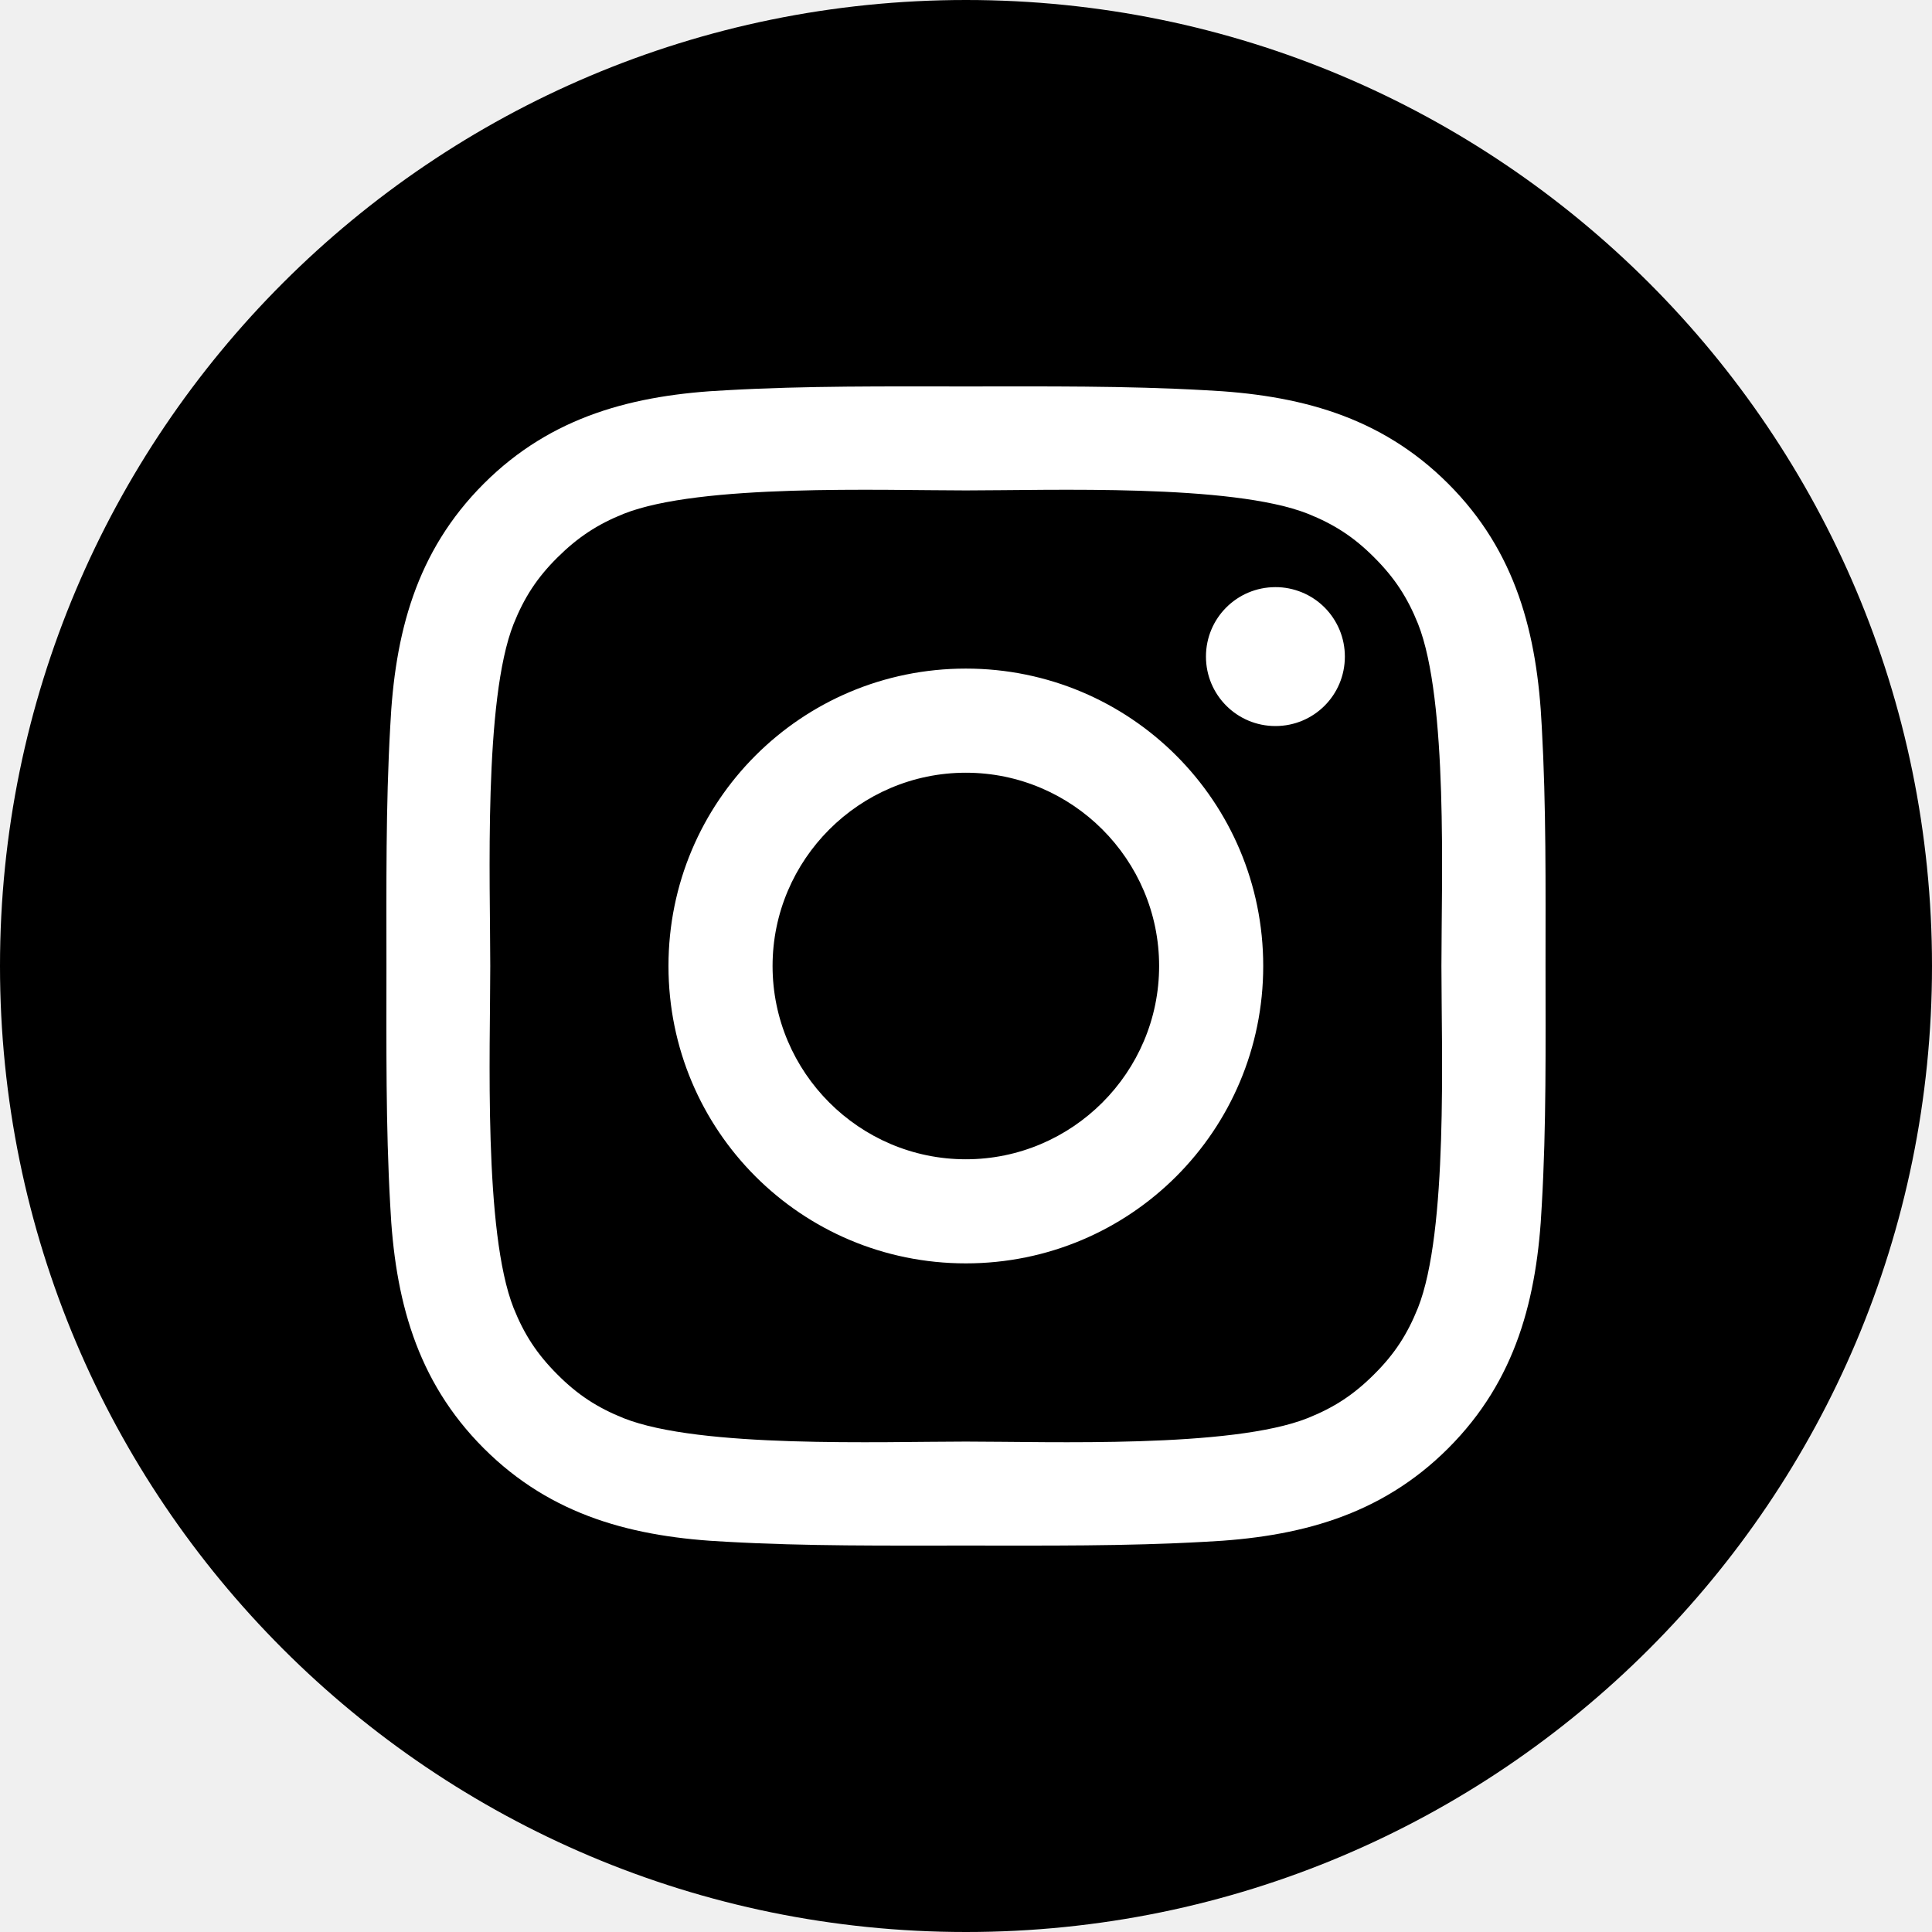
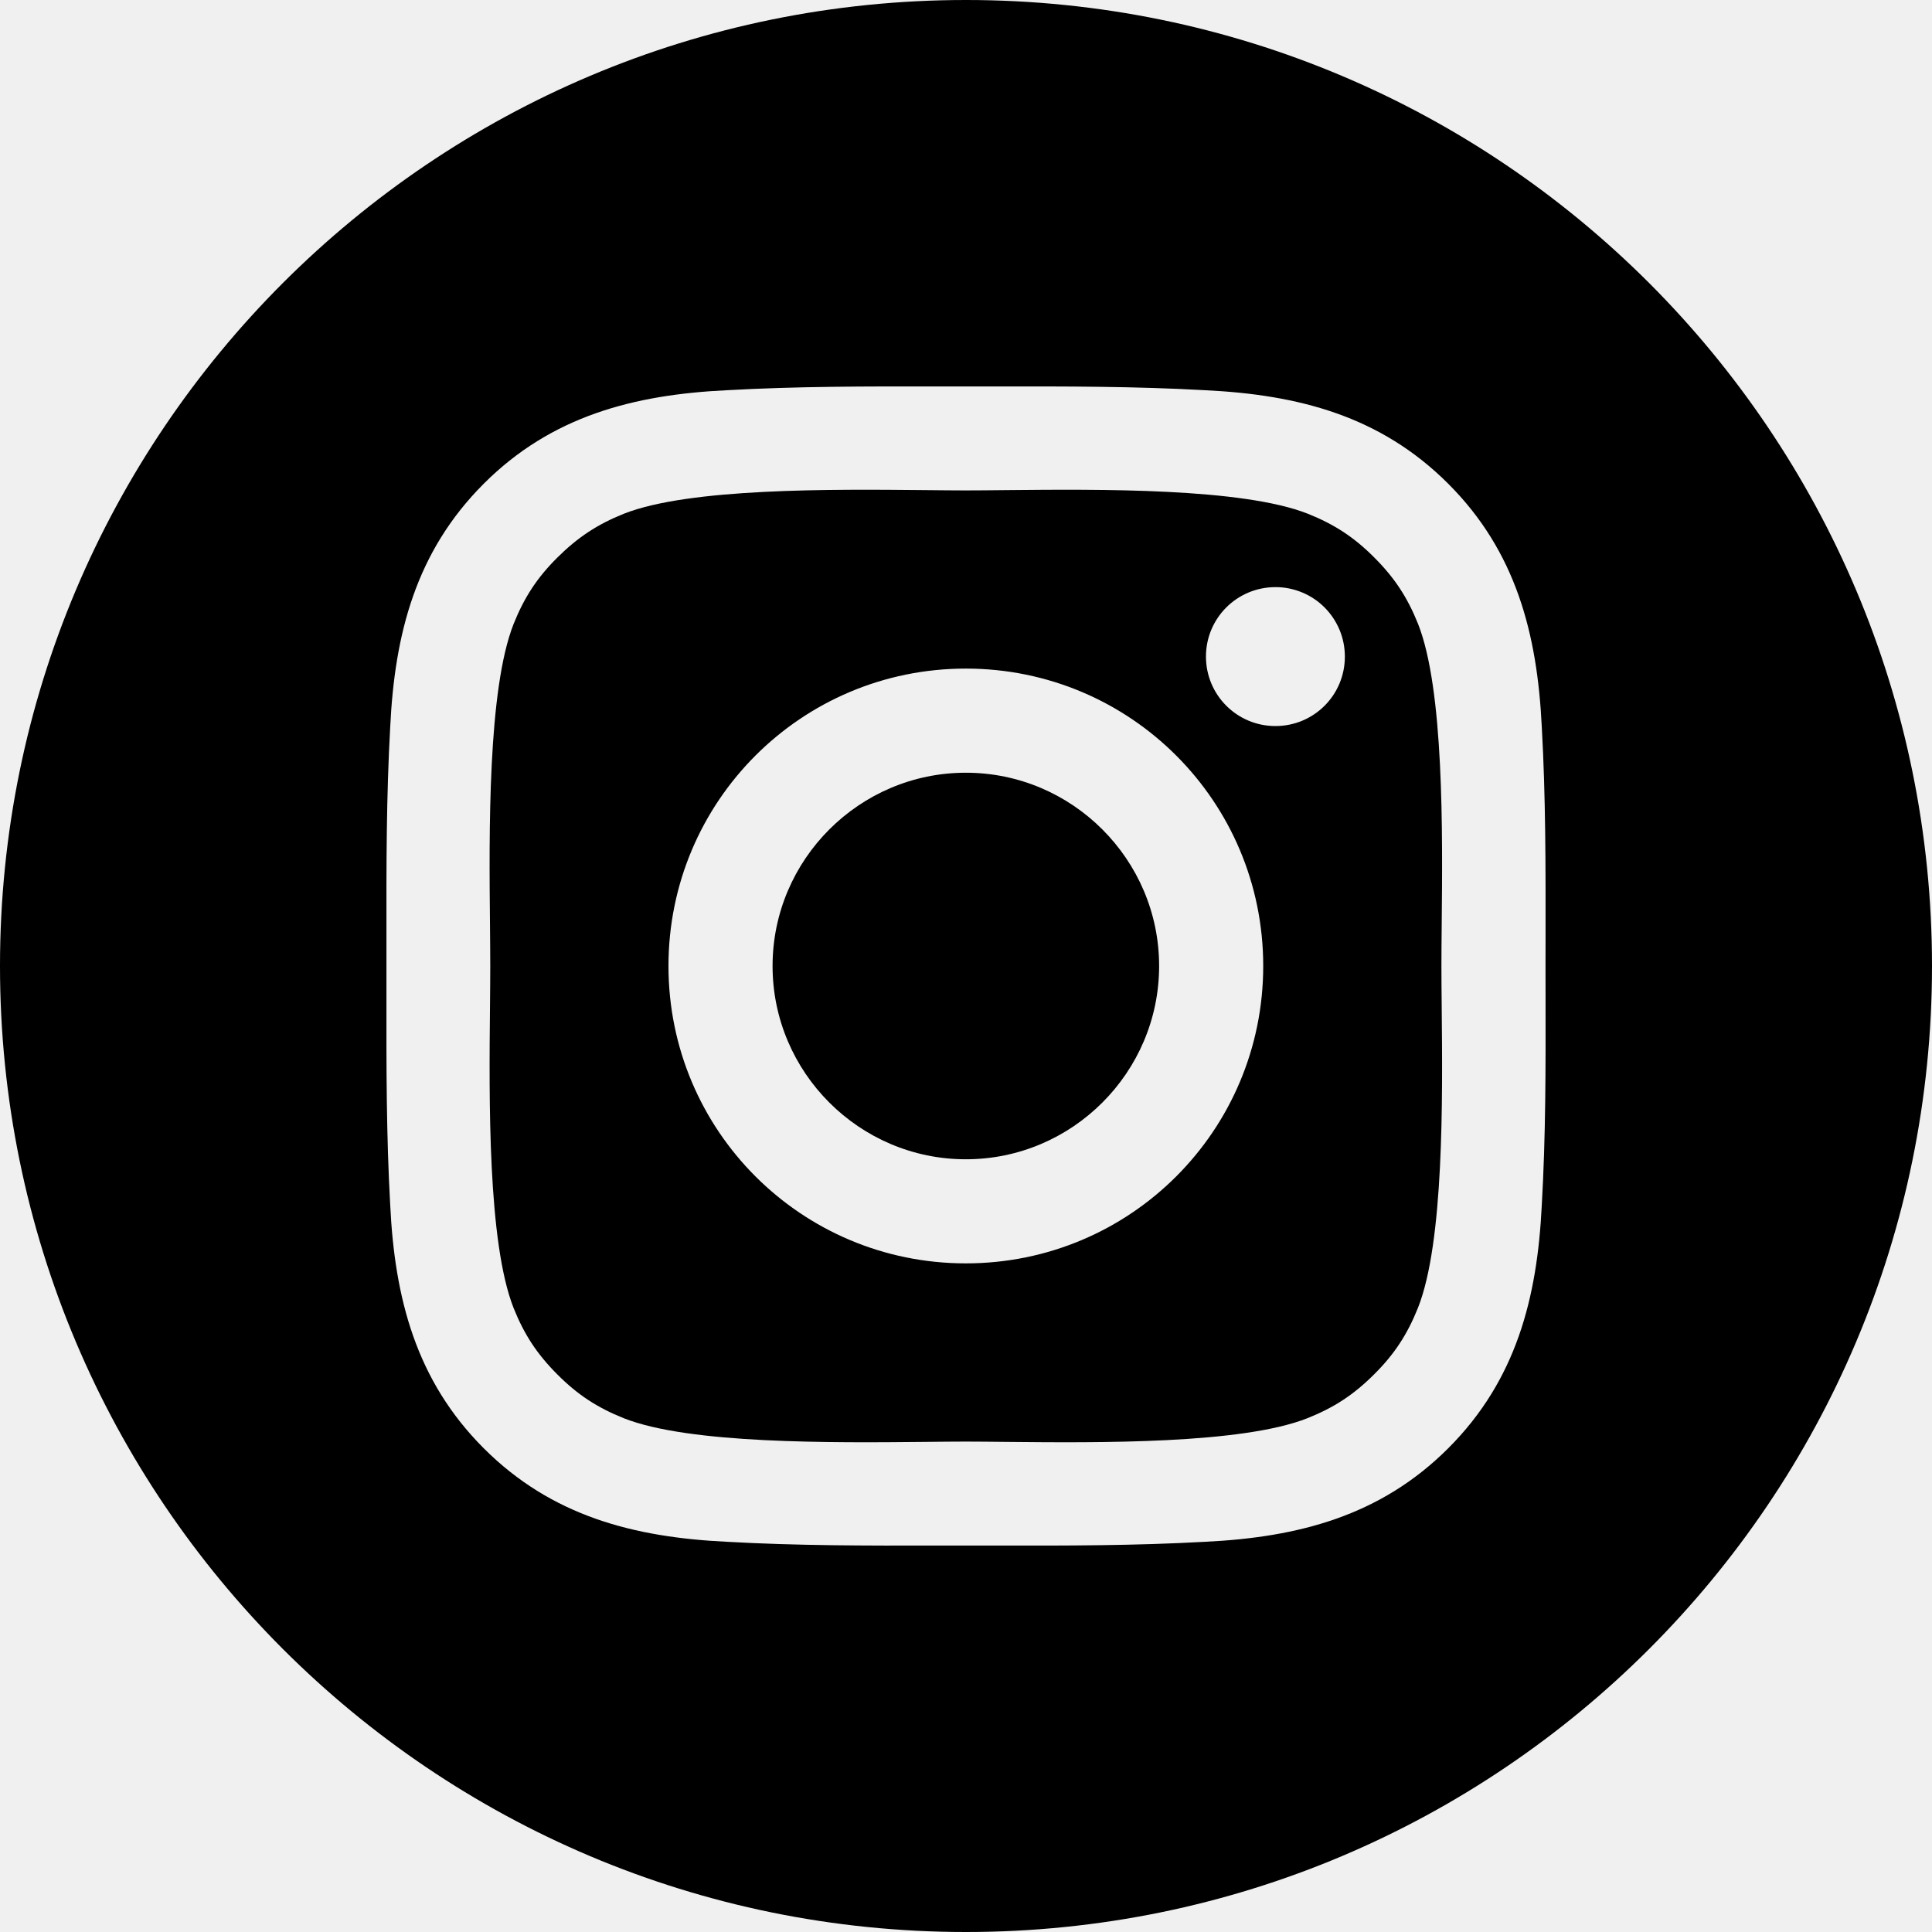
<svg xmlns="http://www.w3.org/2000/svg" width="50" height="50" viewBox="0 0 50 50" fill="none">
-   <path d="M50 25C50 38.807 38.807 50 25 50C11.193 50 0 38.807 0 25C0 11.193 11.193 0 25 0C38.807 0 50 11.193 50 25Z" fill="black" />
-   <path d="M24.996 17.303C20.737 17.303 17.3 20.741 17.3 25C17.3 29.259 20.737 32.696 24.996 32.696C29.255 32.696 32.692 29.259 32.692 25C32.692 20.741 29.255 17.303 24.996 17.303ZM24.996 30.002C22.242 30.002 19.994 27.754 19.994 25C19.994 22.246 22.242 19.998 24.996 19.998C27.75 19.998 29.998 22.246 29.998 25C29.998 27.754 27.75 30.002 24.996 30.002ZM33.008 15.195C32.013 15.195 31.21 15.998 31.21 16.992C31.21 17.986 32.013 18.79 33.008 18.79C34.002 18.79 34.805 17.99 34.805 16.992C34.805 16.756 34.759 16.522 34.669 16.304C34.578 16.086 34.446 15.887 34.279 15.72C34.112 15.553 33.914 15.421 33.696 15.331C33.477 15.241 33.244 15.194 33.008 15.195ZM39.998 25C39.998 22.929 40.017 20.876 39.901 18.808C39.784 16.407 39.237 14.275 37.48 12.519C35.721 10.759 33.593 10.215 31.191 10.099C29.12 9.982 27.067 10.001 25 10.001C22.928 10.001 20.876 9.982 18.808 10.099C16.407 10.215 14.275 10.763 12.519 12.519C10.759 14.279 10.215 16.407 10.099 18.808C9.982 20.88 10.001 22.932 10.001 25C10.001 27.068 9.982 29.124 10.099 31.192C10.215 33.593 10.763 35.725 12.519 37.481C14.279 39.241 16.407 39.785 18.808 39.901C20.88 40.018 22.932 39.999 25 39.999C27.071 39.999 29.124 40.018 31.191 39.901C33.593 39.785 35.724 39.237 37.48 37.481C39.24 35.721 39.784 33.593 39.901 31.192C40.021 29.124 39.998 27.071 39.998 25ZM36.696 33.849C36.422 34.531 36.092 35.042 35.563 35.567C35.034 36.096 34.527 36.426 33.844 36.7C31.87 37.485 27.184 37.308 24.996 37.308C22.808 37.308 18.118 37.485 16.144 36.704C15.461 36.43 14.951 36.1 14.425 35.571C13.896 35.042 13.566 34.535 13.292 33.852C12.511 31.875 12.688 27.188 12.688 25C12.688 22.812 12.511 18.122 13.292 16.148C13.566 15.465 13.896 14.954 14.425 14.429C14.954 13.904 15.461 13.57 16.144 13.296C18.118 12.515 22.808 12.692 24.996 12.692C27.184 12.692 31.874 12.515 33.848 13.296C34.531 13.57 35.041 13.9 35.567 14.429C36.096 14.958 36.426 15.465 36.7 16.148C37.48 18.122 37.304 22.812 37.304 25C37.304 27.188 37.48 31.875 36.696 33.849Z" fill="white" />
+   <path d="M19.994 25C19.994 27.754 22.242 30.002 24.996 30.002C27.75 30.002 29.998 27.754 29.998 25C29.998 22.246 27.75 19.998 24.996 19.998C22.242 19.998 19.994 22.246 19.994 25Z" fill="black" />
+   <path fill-rule="evenodd" clip-rule="evenodd" d="M35.563 35.567C36.092 35.042 36.422 34.531 36.696 33.849C37.371 32.151 37.335 28.447 37.311 26.051C37.307 25.661 37.304 25.306 37.304 25C37.304 24.693 37.307 24.336 37.311 23.945C37.335 21.549 37.371 17.845 36.7 16.148C36.426 15.465 36.096 14.958 35.567 14.429C35.041 13.9 34.531 13.57 33.848 13.296C32.151 12.625 28.447 12.661 26.051 12.684C25.66 12.688 25.303 12.692 24.996 12.692C24.689 12.692 24.332 12.688 23.941 12.684C21.545 12.661 17.841 12.625 16.144 13.296C15.461 13.57 14.954 13.904 14.425 14.429C13.896 14.954 13.566 15.465 13.292 16.148C12.621 17.845 12.657 21.549 12.681 23.945C12.684 24.336 12.688 24.693 12.688 25C12.688 25.307 12.684 25.664 12.681 26.055C12.657 28.451 12.621 32.152 13.292 33.852C13.566 34.535 13.896 35.042 14.425 35.571C14.951 36.1 15.461 36.43 16.144 36.704C17.841 37.375 21.545 37.339 23.941 37.316C24.332 37.312 24.689 37.308 24.996 37.308C25.302 37.308 25.657 37.312 26.047 37.316C28.443 37.339 32.147 37.375 33.844 36.7C34.527 36.426 35.034 36.096 35.563 35.567ZM17.3 25C17.3 20.741 20.737 17.303 24.996 17.303C29.255 17.303 32.692 20.741 32.692 25C32.692 29.259 29.255 32.696 24.996 32.696C20.737 32.696 17.3 29.259 17.3 25ZM31.21 16.992C31.21 15.998 32.013 15.195 33.008 15.195C33.244 15.194 33.477 15.241 33.696 15.331C33.914 15.421 34.112 15.553 34.279 15.72C34.446 15.887 34.578 16.086 34.669 16.304C34.759 16.522 34.805 16.756 34.805 16.992C34.805 17.99 34.002 18.79 33.008 18.79C32.013 18.79 31.21 17.986 31.21 16.992Z" fill="black" />
+   <path fill-rule="evenodd" clip-rule="evenodd" d="M25 50C38.807 50 50 38.807 50 25C50 11.193 38.807 0 25 0C11.193 0 0 11.193 0 25C0 38.807 11.193 50 25 50ZM39.999 24.242C39.999 24.494 39.998 24.747 39.998 25C39.998 25.283 39.999 25.565 39.999 25.847C40.002 27.632 40.004 29.406 39.901 31.192C39.784 33.593 39.24 35.721 37.48 37.481C35.724 39.237 33.593 39.785 31.191 39.901C29.376 40.003 27.572 40.002 25.757 39.999C25.505 39.999 25.253 39.999 25 39.999C24.747 39.999 24.495 39.999 24.244 39.999C22.431 40.002 20.627 40.004 18.808 39.901C16.407 39.785 14.279 39.241 12.519 37.481C10.763 35.725 10.215 33.593 10.099 31.192C9.997 29.376 9.999 27.57 10.001 25.756C10.001 25.504 10.001 25.252 10.001 25C10.001 24.748 10.001 24.496 10.001 24.244C9.999 22.431 9.997 20.627 10.099 18.808C10.215 16.407 10.759 14.279 12.519 12.519C14.275 10.763 16.407 10.215 18.808 10.099C20.623 9.997 22.427 9.999 24.242 10.001C24.494 10.001 24.747 10.001 25 10.001C25.252 10.001 25.504 10.001 25.756 10.001C27.569 9.999 29.373 9.997 31.191 10.099C33.593 10.215 35.721 10.759 37.48 12.519C39.237 14.275 39.784 16.407 39.901 18.808C40.003 20.623 40.001 22.427 39.999 24.242Z" fill="black" />
</svg>
